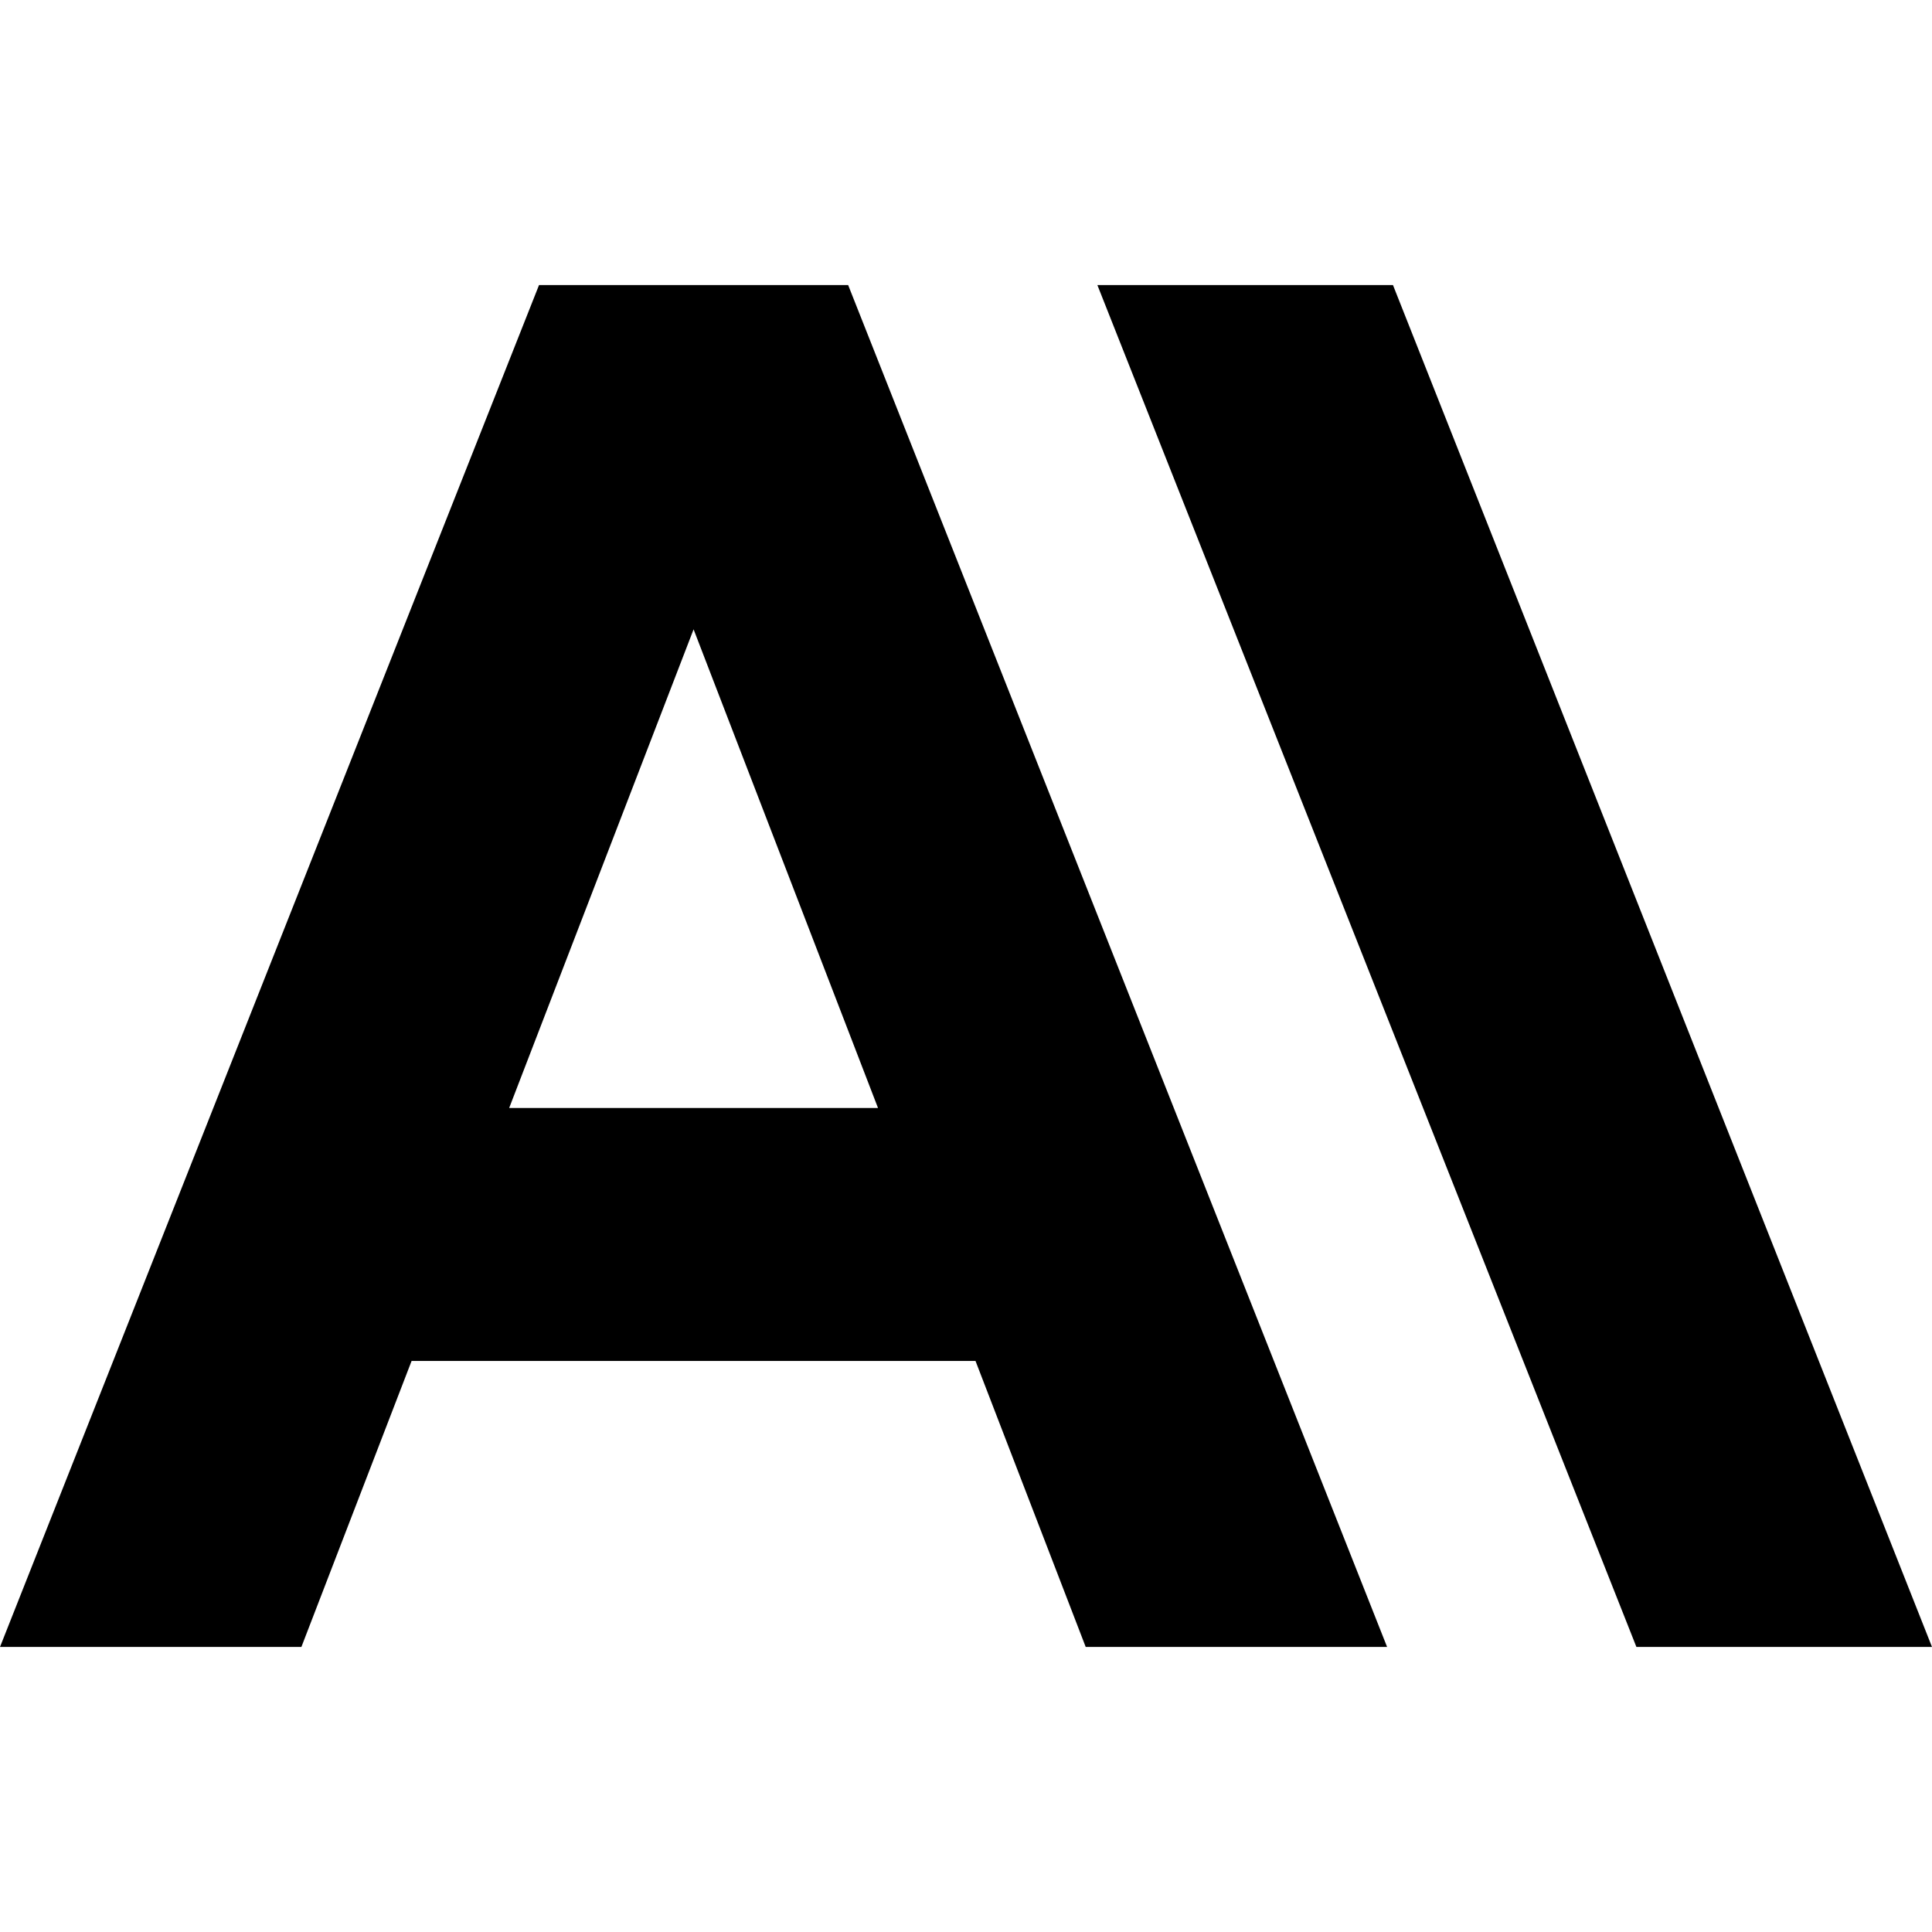
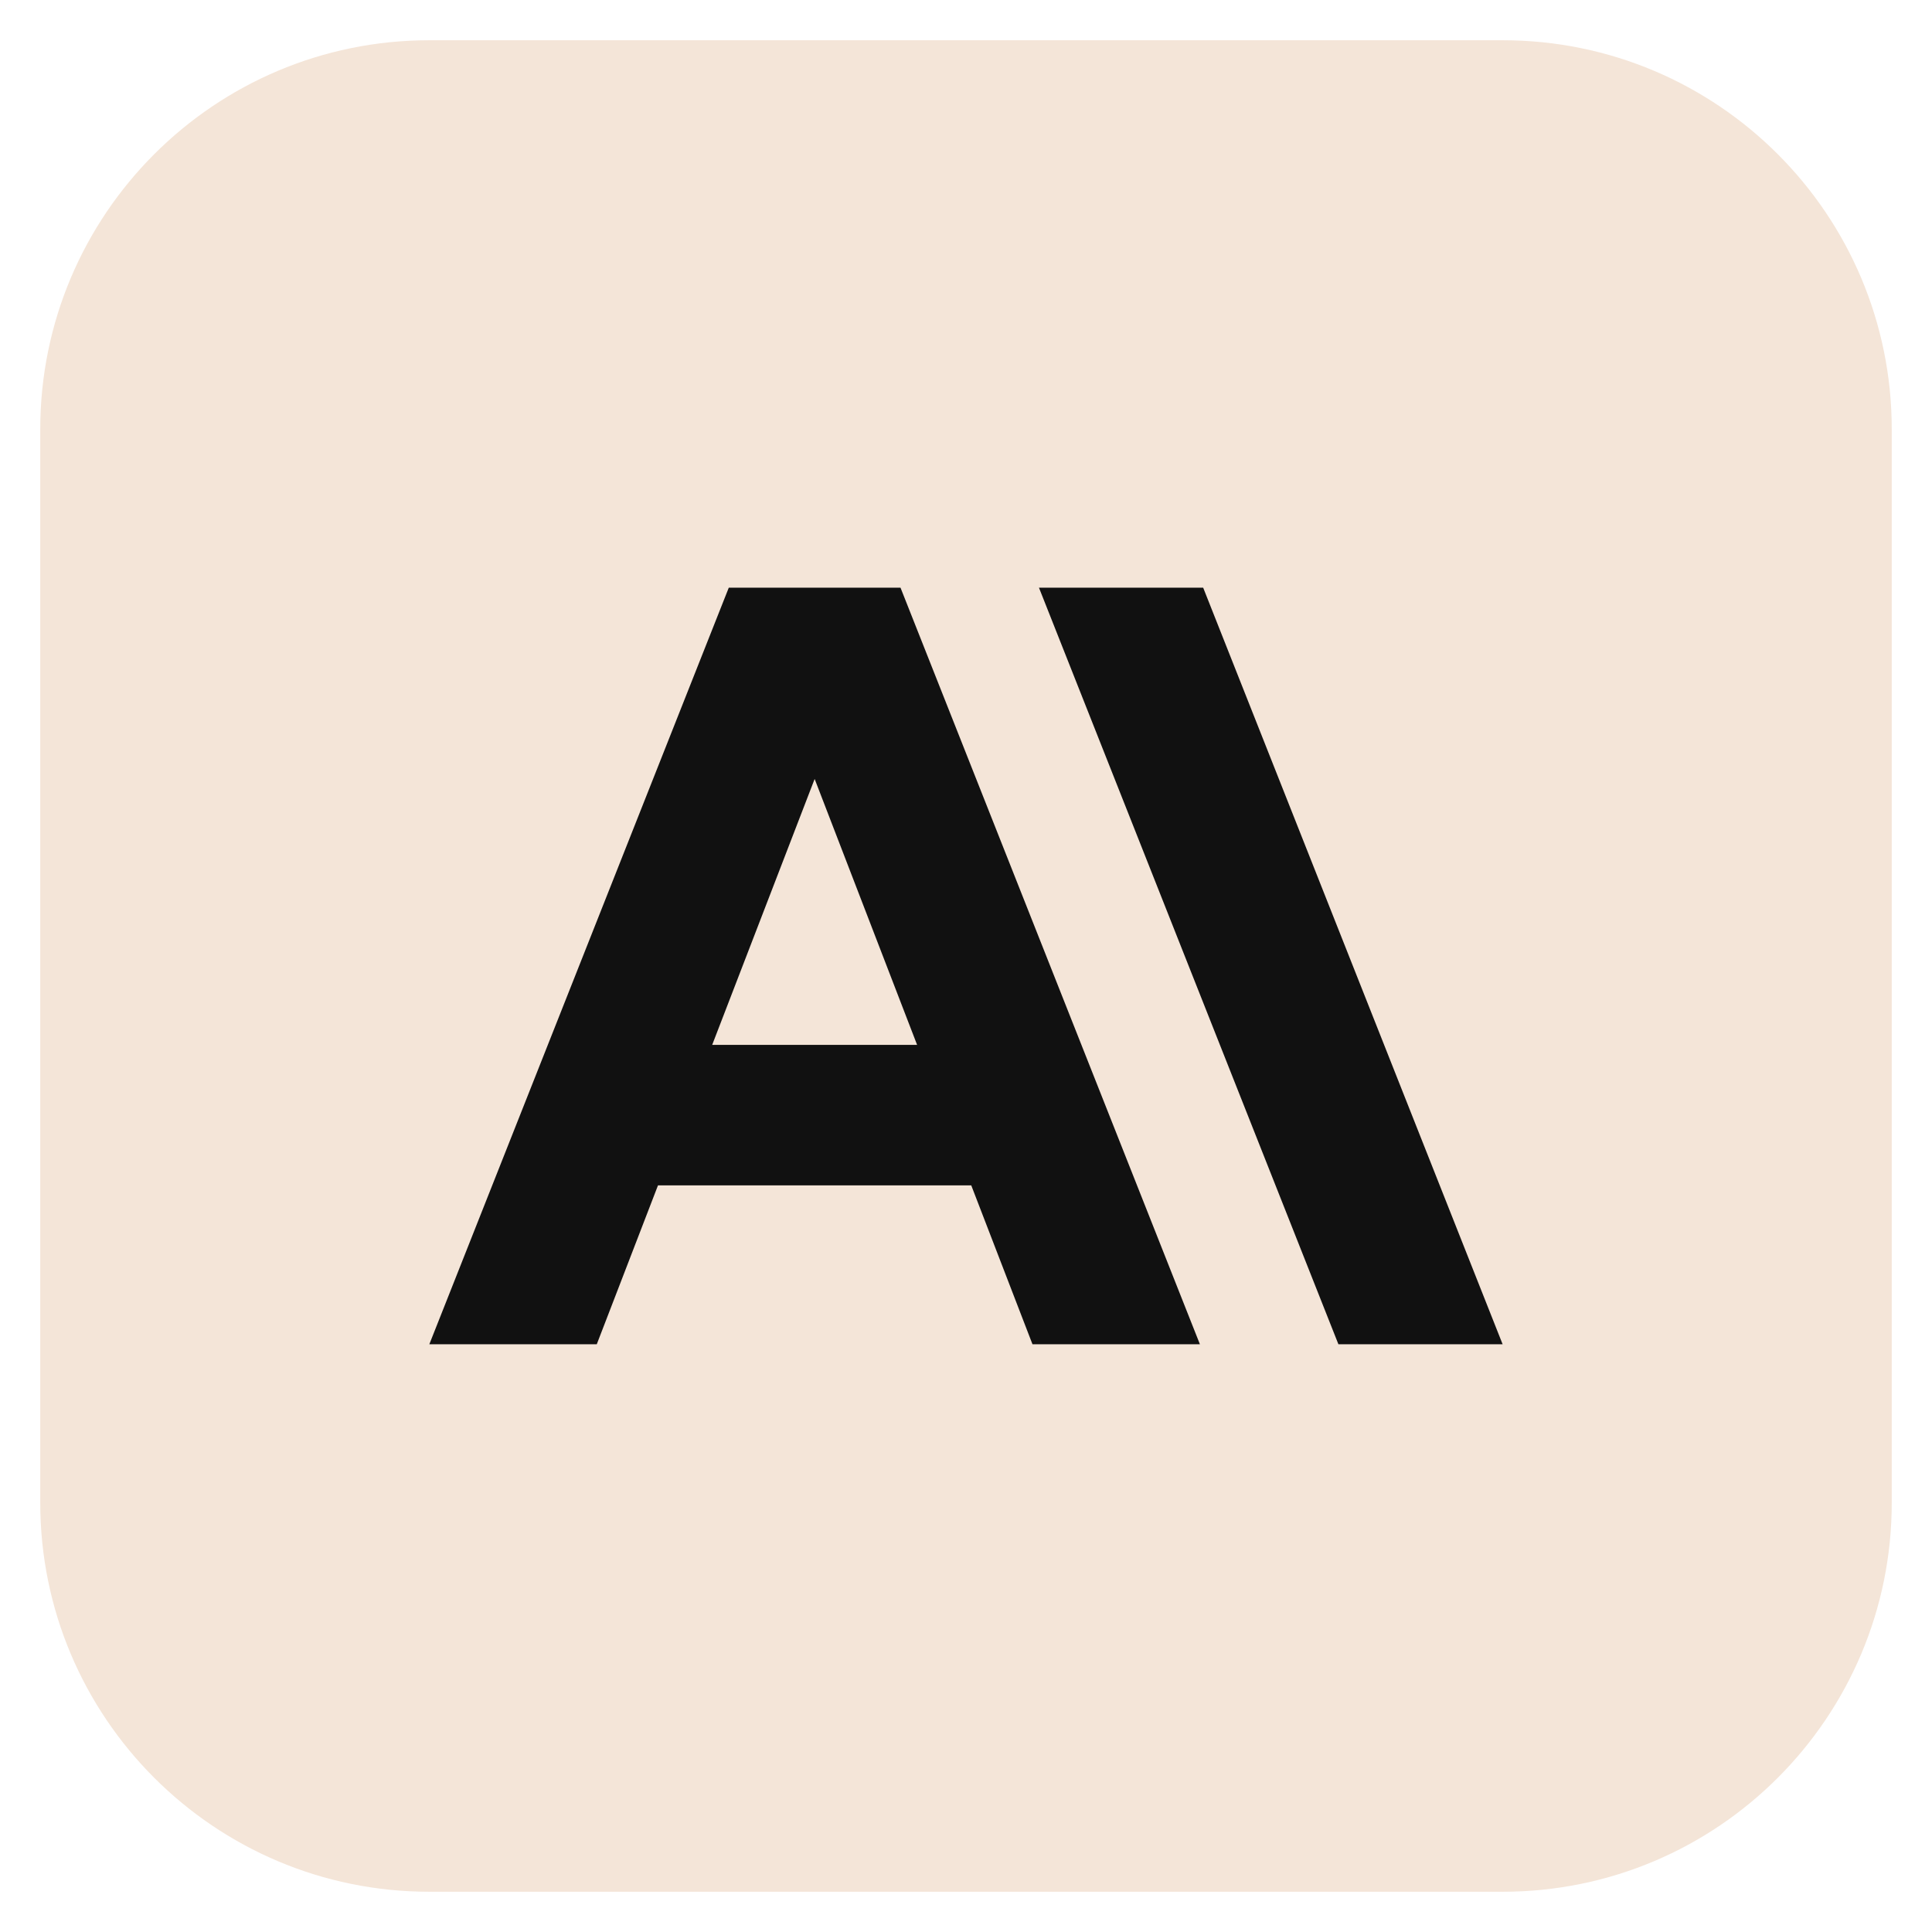
- <svg xmlns="http://www.w3.org/2000/svg" role="img" viewBox="0 0 24 24">
-   <path d="M17.304 3.541h-3.672l6.696 16.918H24Zm-10.608 0L0 20.459h3.744l1.369-3.553h7.005l1.369 3.553h3.744L10.536 3.541Zm-.371 10.223 2.291-5.946 2.291 5.946Z" />
+ <svg xmlns="http://www.w3.org/2000/svg" viewBox="0 0 36 36">
+   <rect x="0.75" y="0.75" width="34.5" height="34.5" rx="7.25" fill="#F4E5D8" />
+   <g transform="translate(8 8) scale(0.8333)">
+     <path fill="#111" d="M17.304 3.541h-3.672l6.696 16.918H24Zm-10.608 0L0 20.459h3.744l1.369-3.553h7.005l1.369 3.553h3.744L10.536 3.541Zm-.371 10.223 2.291-5.946 2.291 5.946Z" />
+   </g>
</svg>
